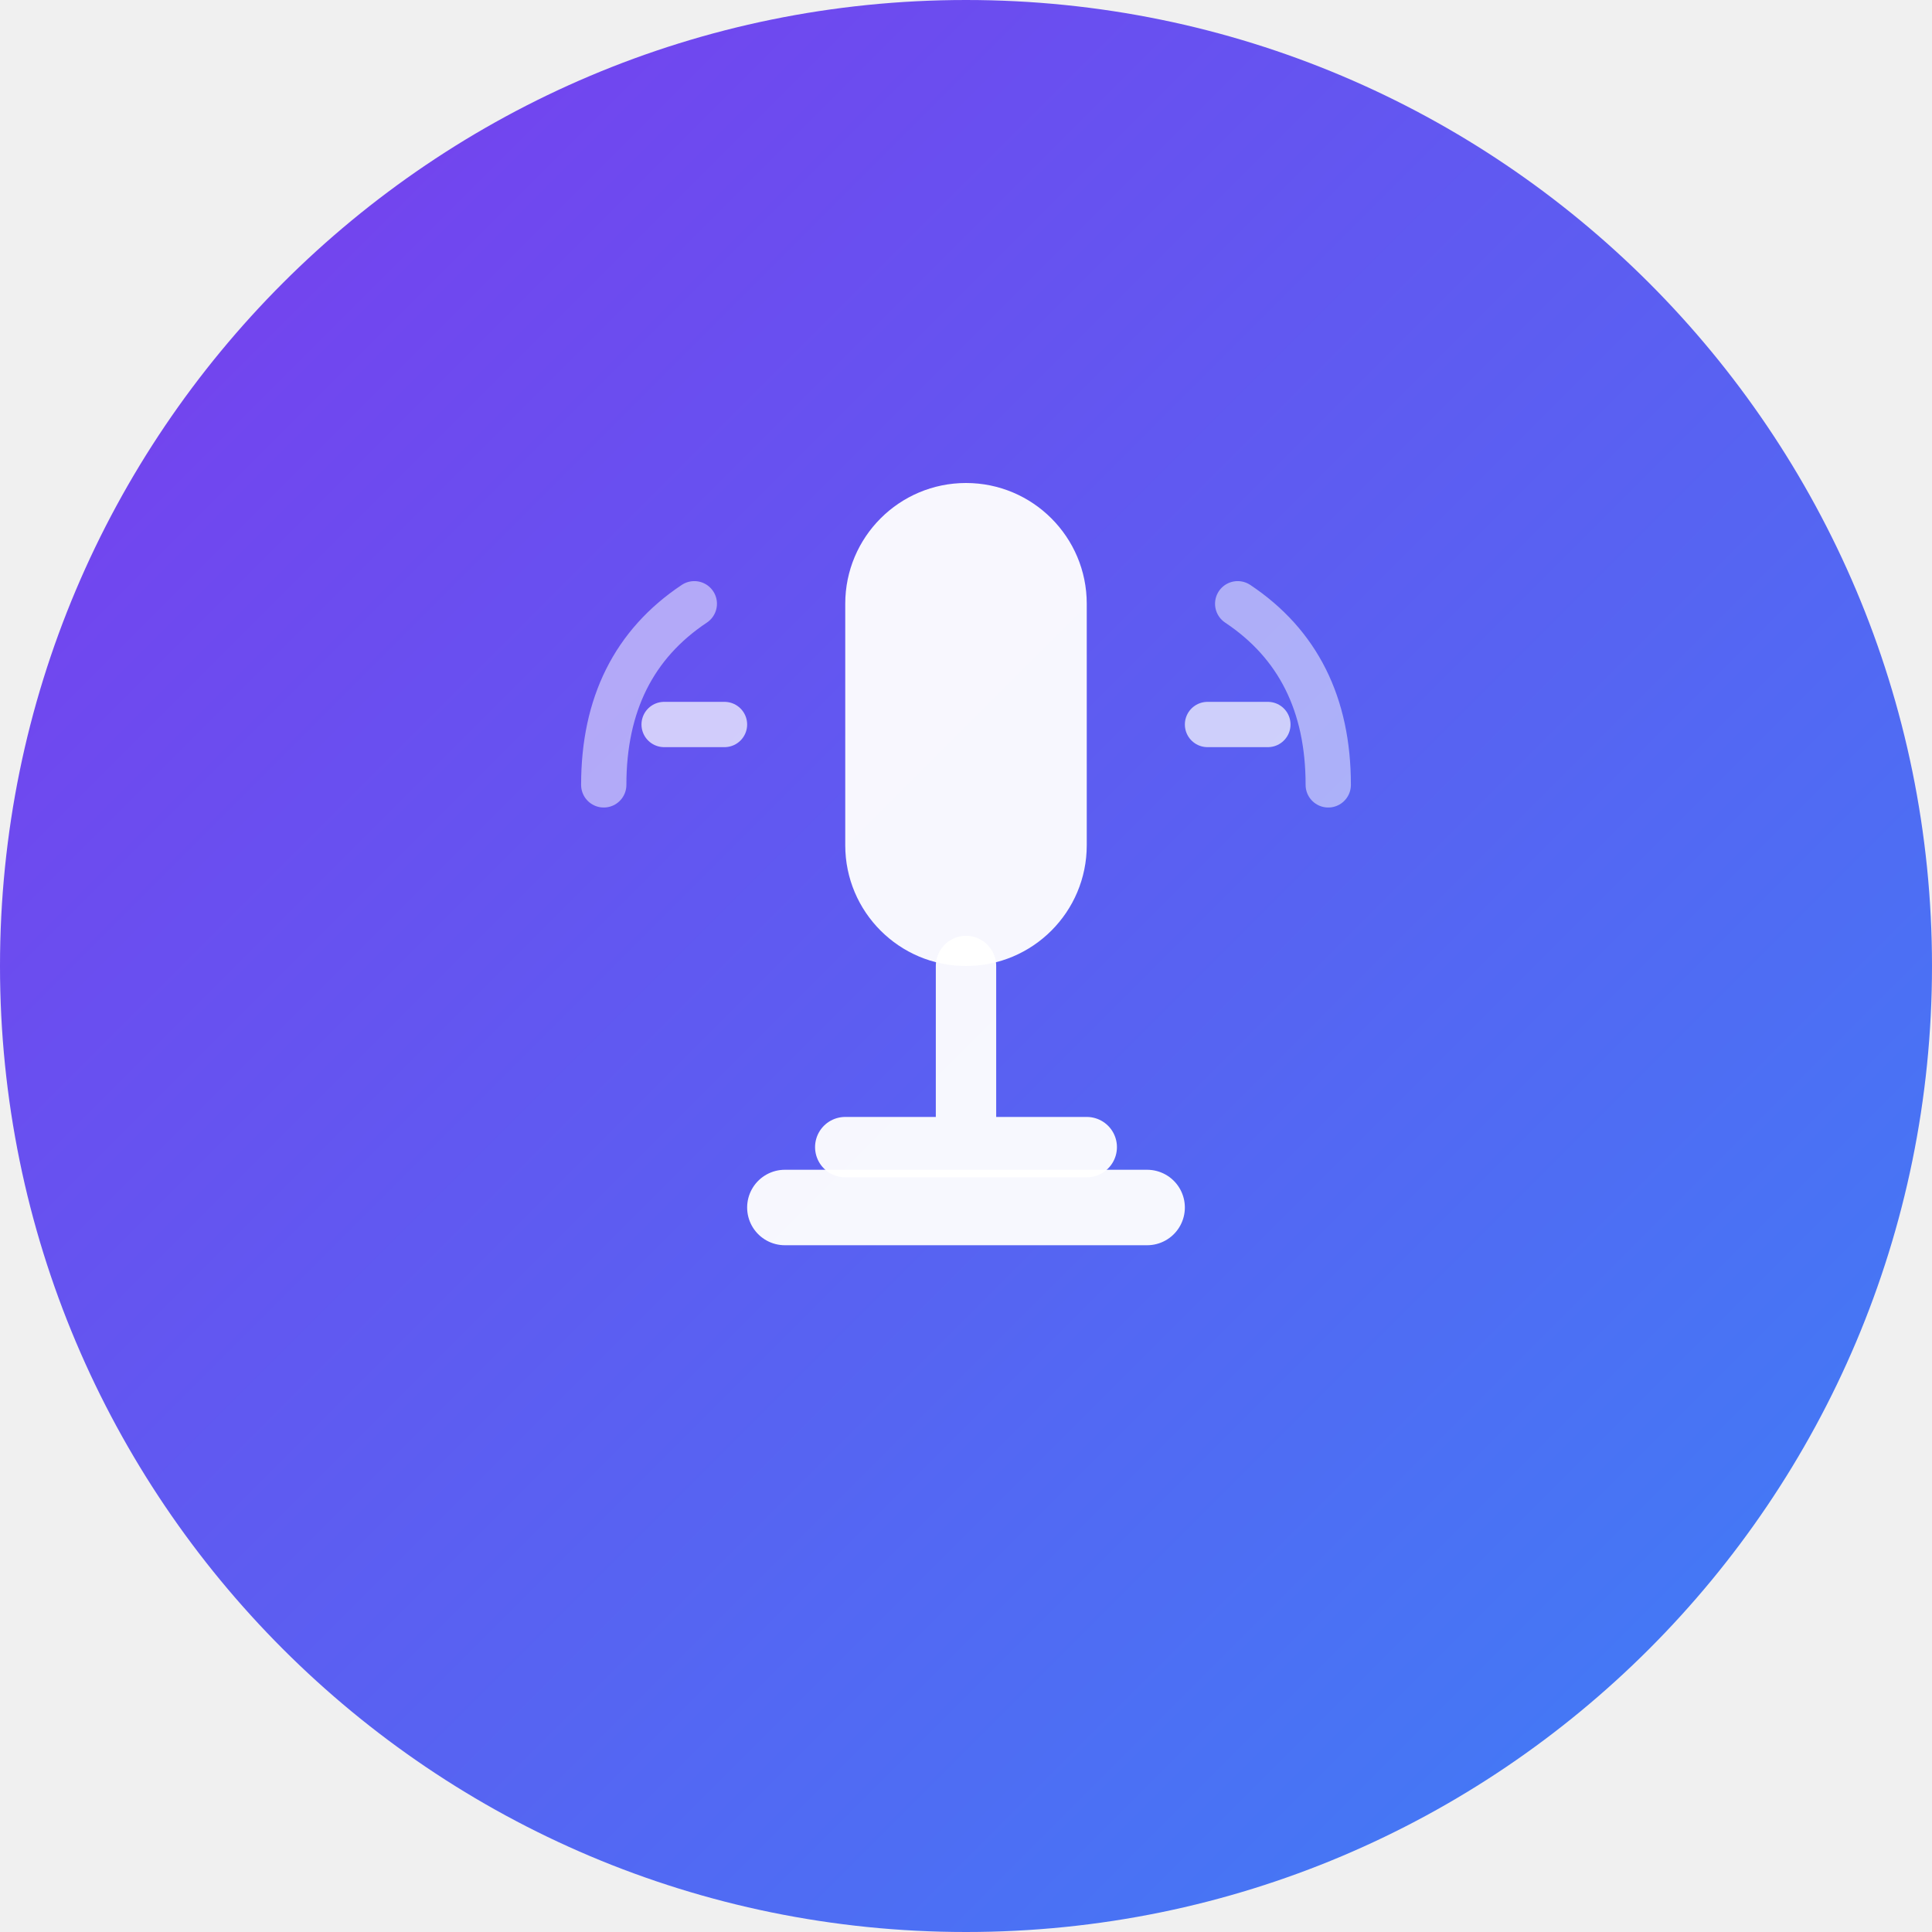
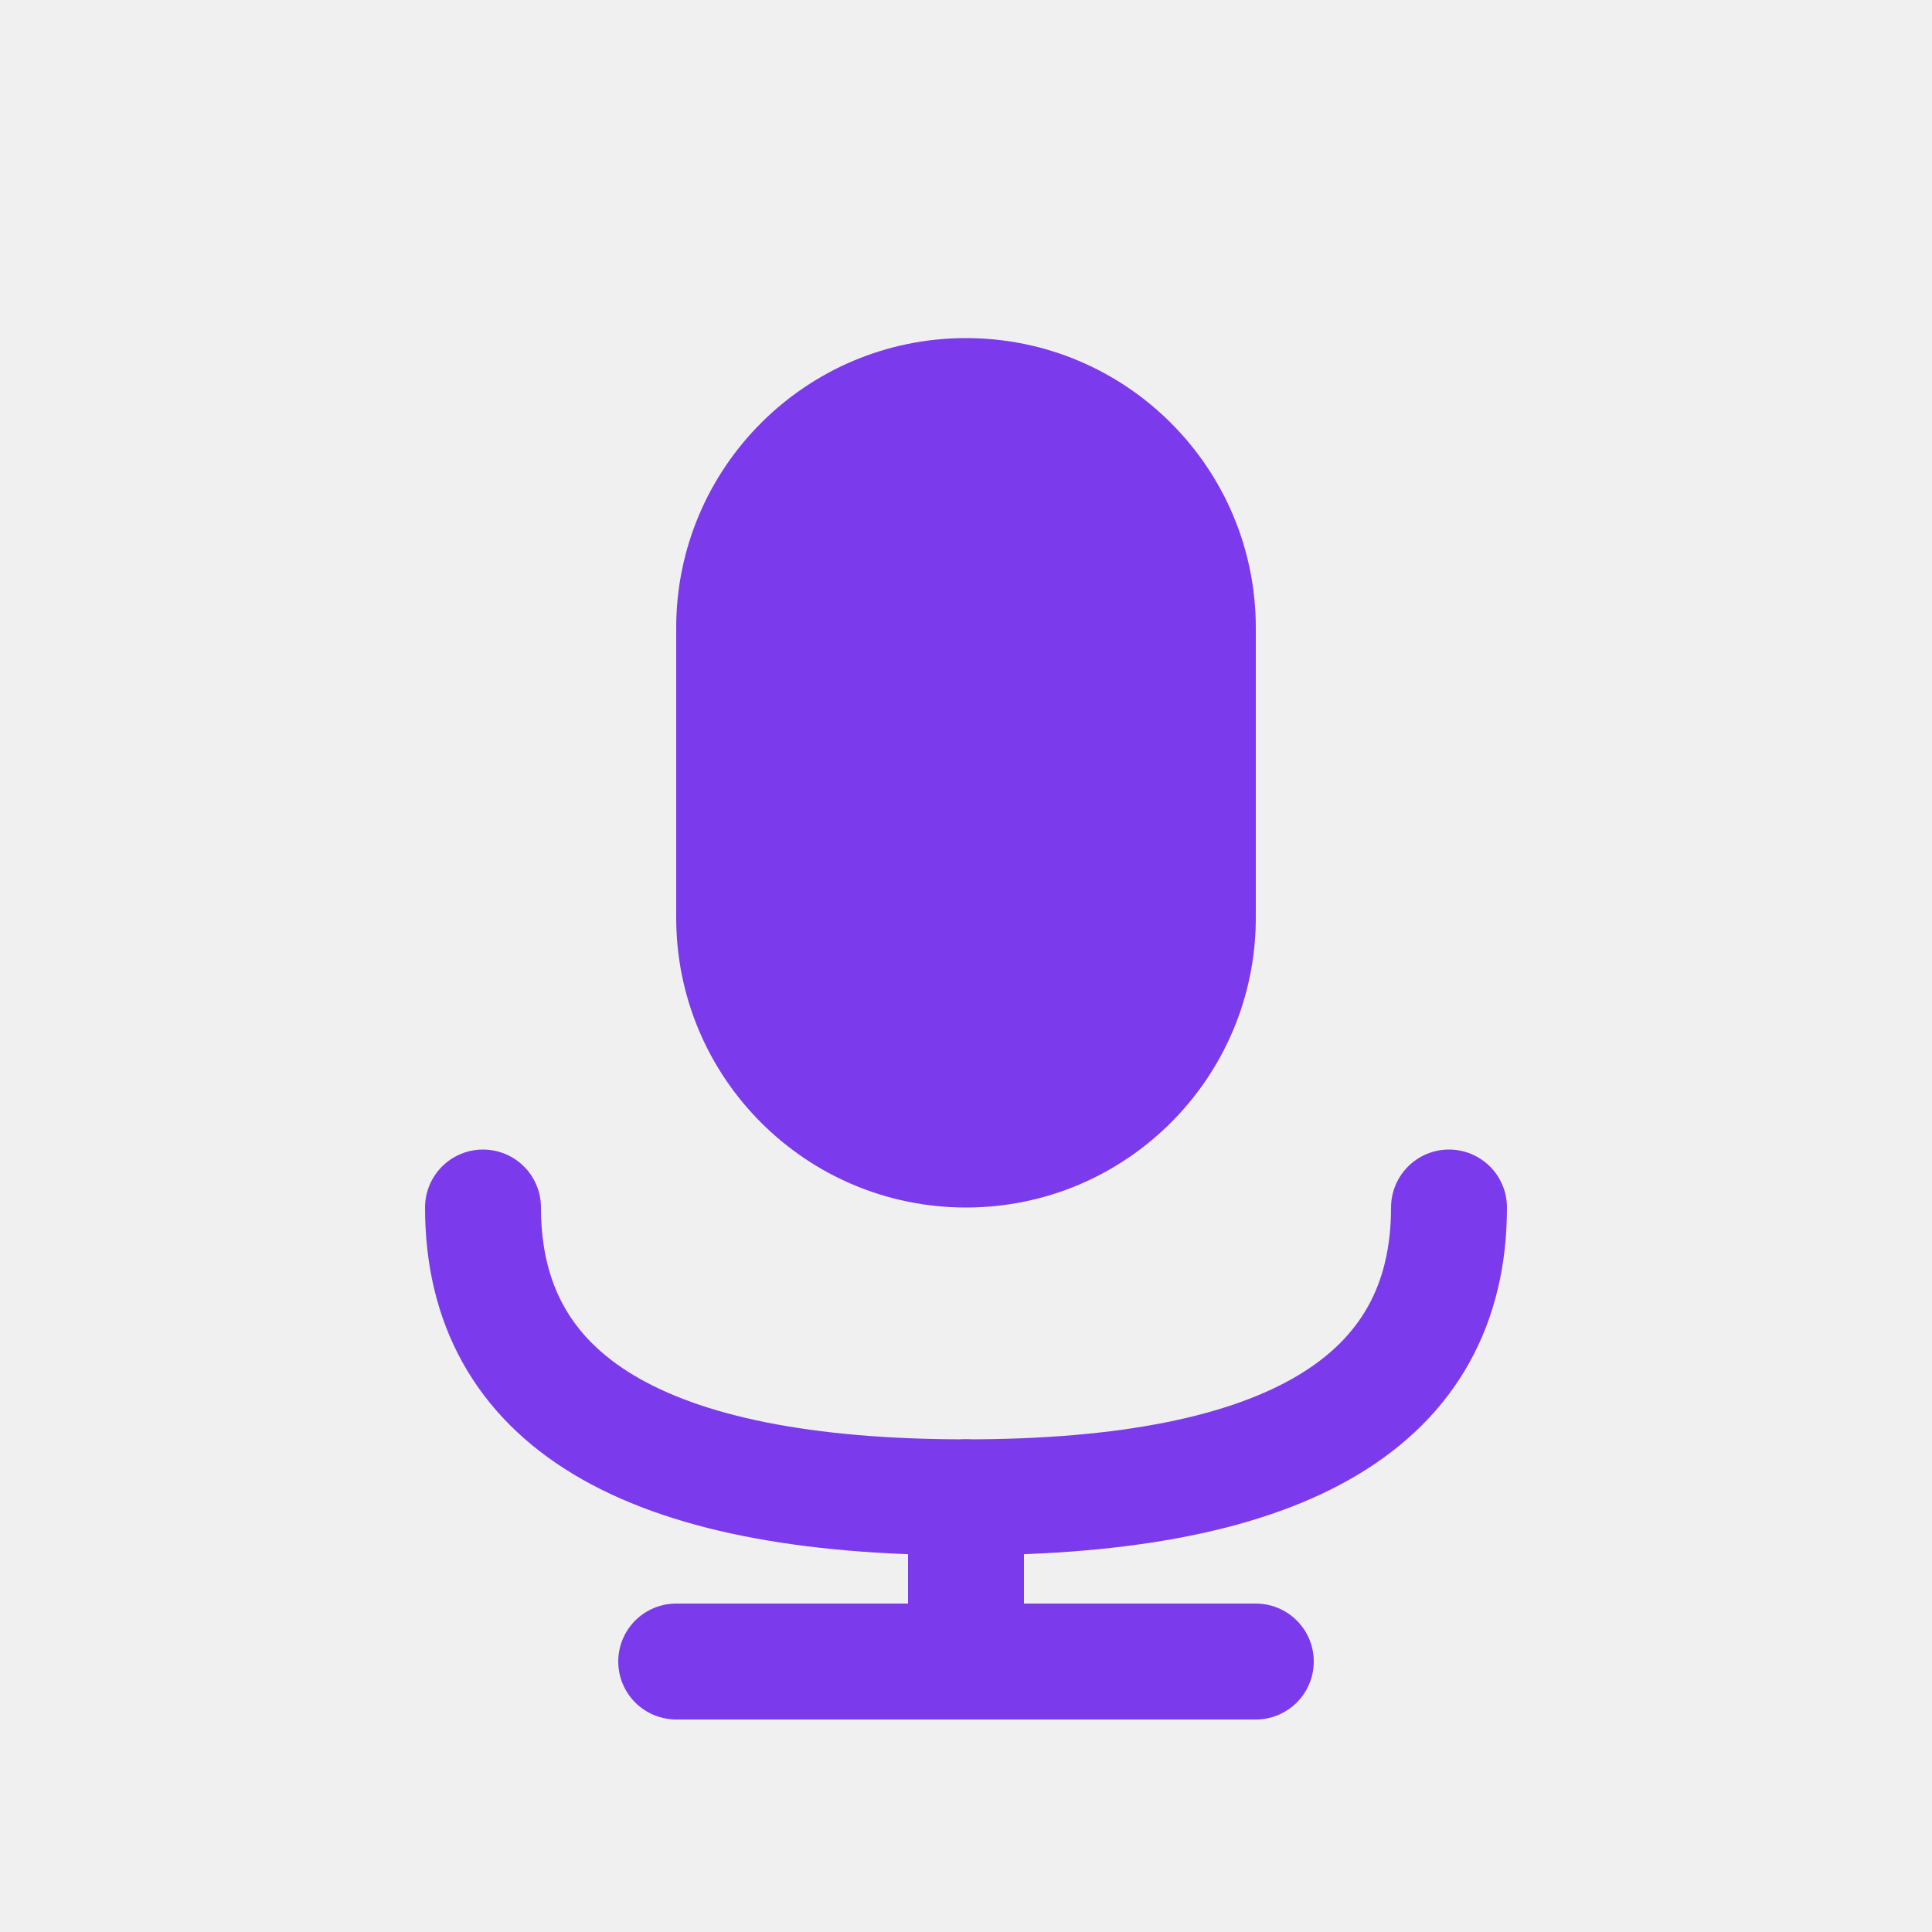
- <svg xmlns="http://www.w3.org/2000/svg" viewBox="0 0 64 64" fill="none">
-   <defs>
-     <linearGradient id="micGradient" x1="0%" y1="0%" x2="100%" y2="100%">
-       <stop offset="0%" style="stop-color:#7c3aed;stop-opacity:1" />
-       <stop offset="100%" style="stop-color:#3b82f6;stop-opacity:1" />
-     </linearGradient>
-   </defs>
-   <circle cx="32" cy="32" r="32" fill="url(#micGradient)" />
-   <g transform="translate(20, 12)">
-     <rect x="8" y="4" width="8" height="16" rx="4" fill="white" opacity="0.95" />
-     <path d="M 12 20 L 12 26 M 8 26 L 16 26" stroke="white" stroke-width="2" stroke-linecap="round" opacity="0.95" />
-     <path d="M 6 28 L 18 28" stroke="white" stroke-width="2.5" stroke-linecap="round" opacity="0.95" />
-     <path d="M 4 12 Q 2 12 2 12" stroke="white" stroke-width="1.5" stroke-linecap="round" opacity="0.7" fill="none" />
-     <path d="M 3 8 Q 0 10 0 14" stroke="white" stroke-width="1.5" stroke-linecap="round" opacity="0.5" fill="none" />
-     <path d="M 20 12 Q 22 12 22 12" stroke="white" stroke-width="1.5" stroke-linecap="round" opacity="0.7" fill="none" />
-     <path d="M 21 8 Q 24 10 24 14" stroke="white" stroke-width="1.5" stroke-linecap="round" opacity="0.5" fill="none" />
-   </g>
+ <svg xmlns="http://www.w3.org/2000/svg" viewBox="0 0 200 200" fill="none">
+   <rect x="70" y="35" width="60" height="90" rx="30" fill="#7c3aed" />
+   <path d="M 50 125 Q 50 155 100 155 Q 150 155 150 125" stroke="#7c3aed" stroke-width="12" fill="none" stroke-linecap="round" />
+   <line x1="100" y1="155" x2="100" y2="172" stroke="#7c3aed" stroke-width="12" stroke-linecap="round" />
+   <line x1="70" y1="172" x2="130" y2="172" stroke="#7c3aed" stroke-width="12" stroke-linecap="round" />
</svg>
